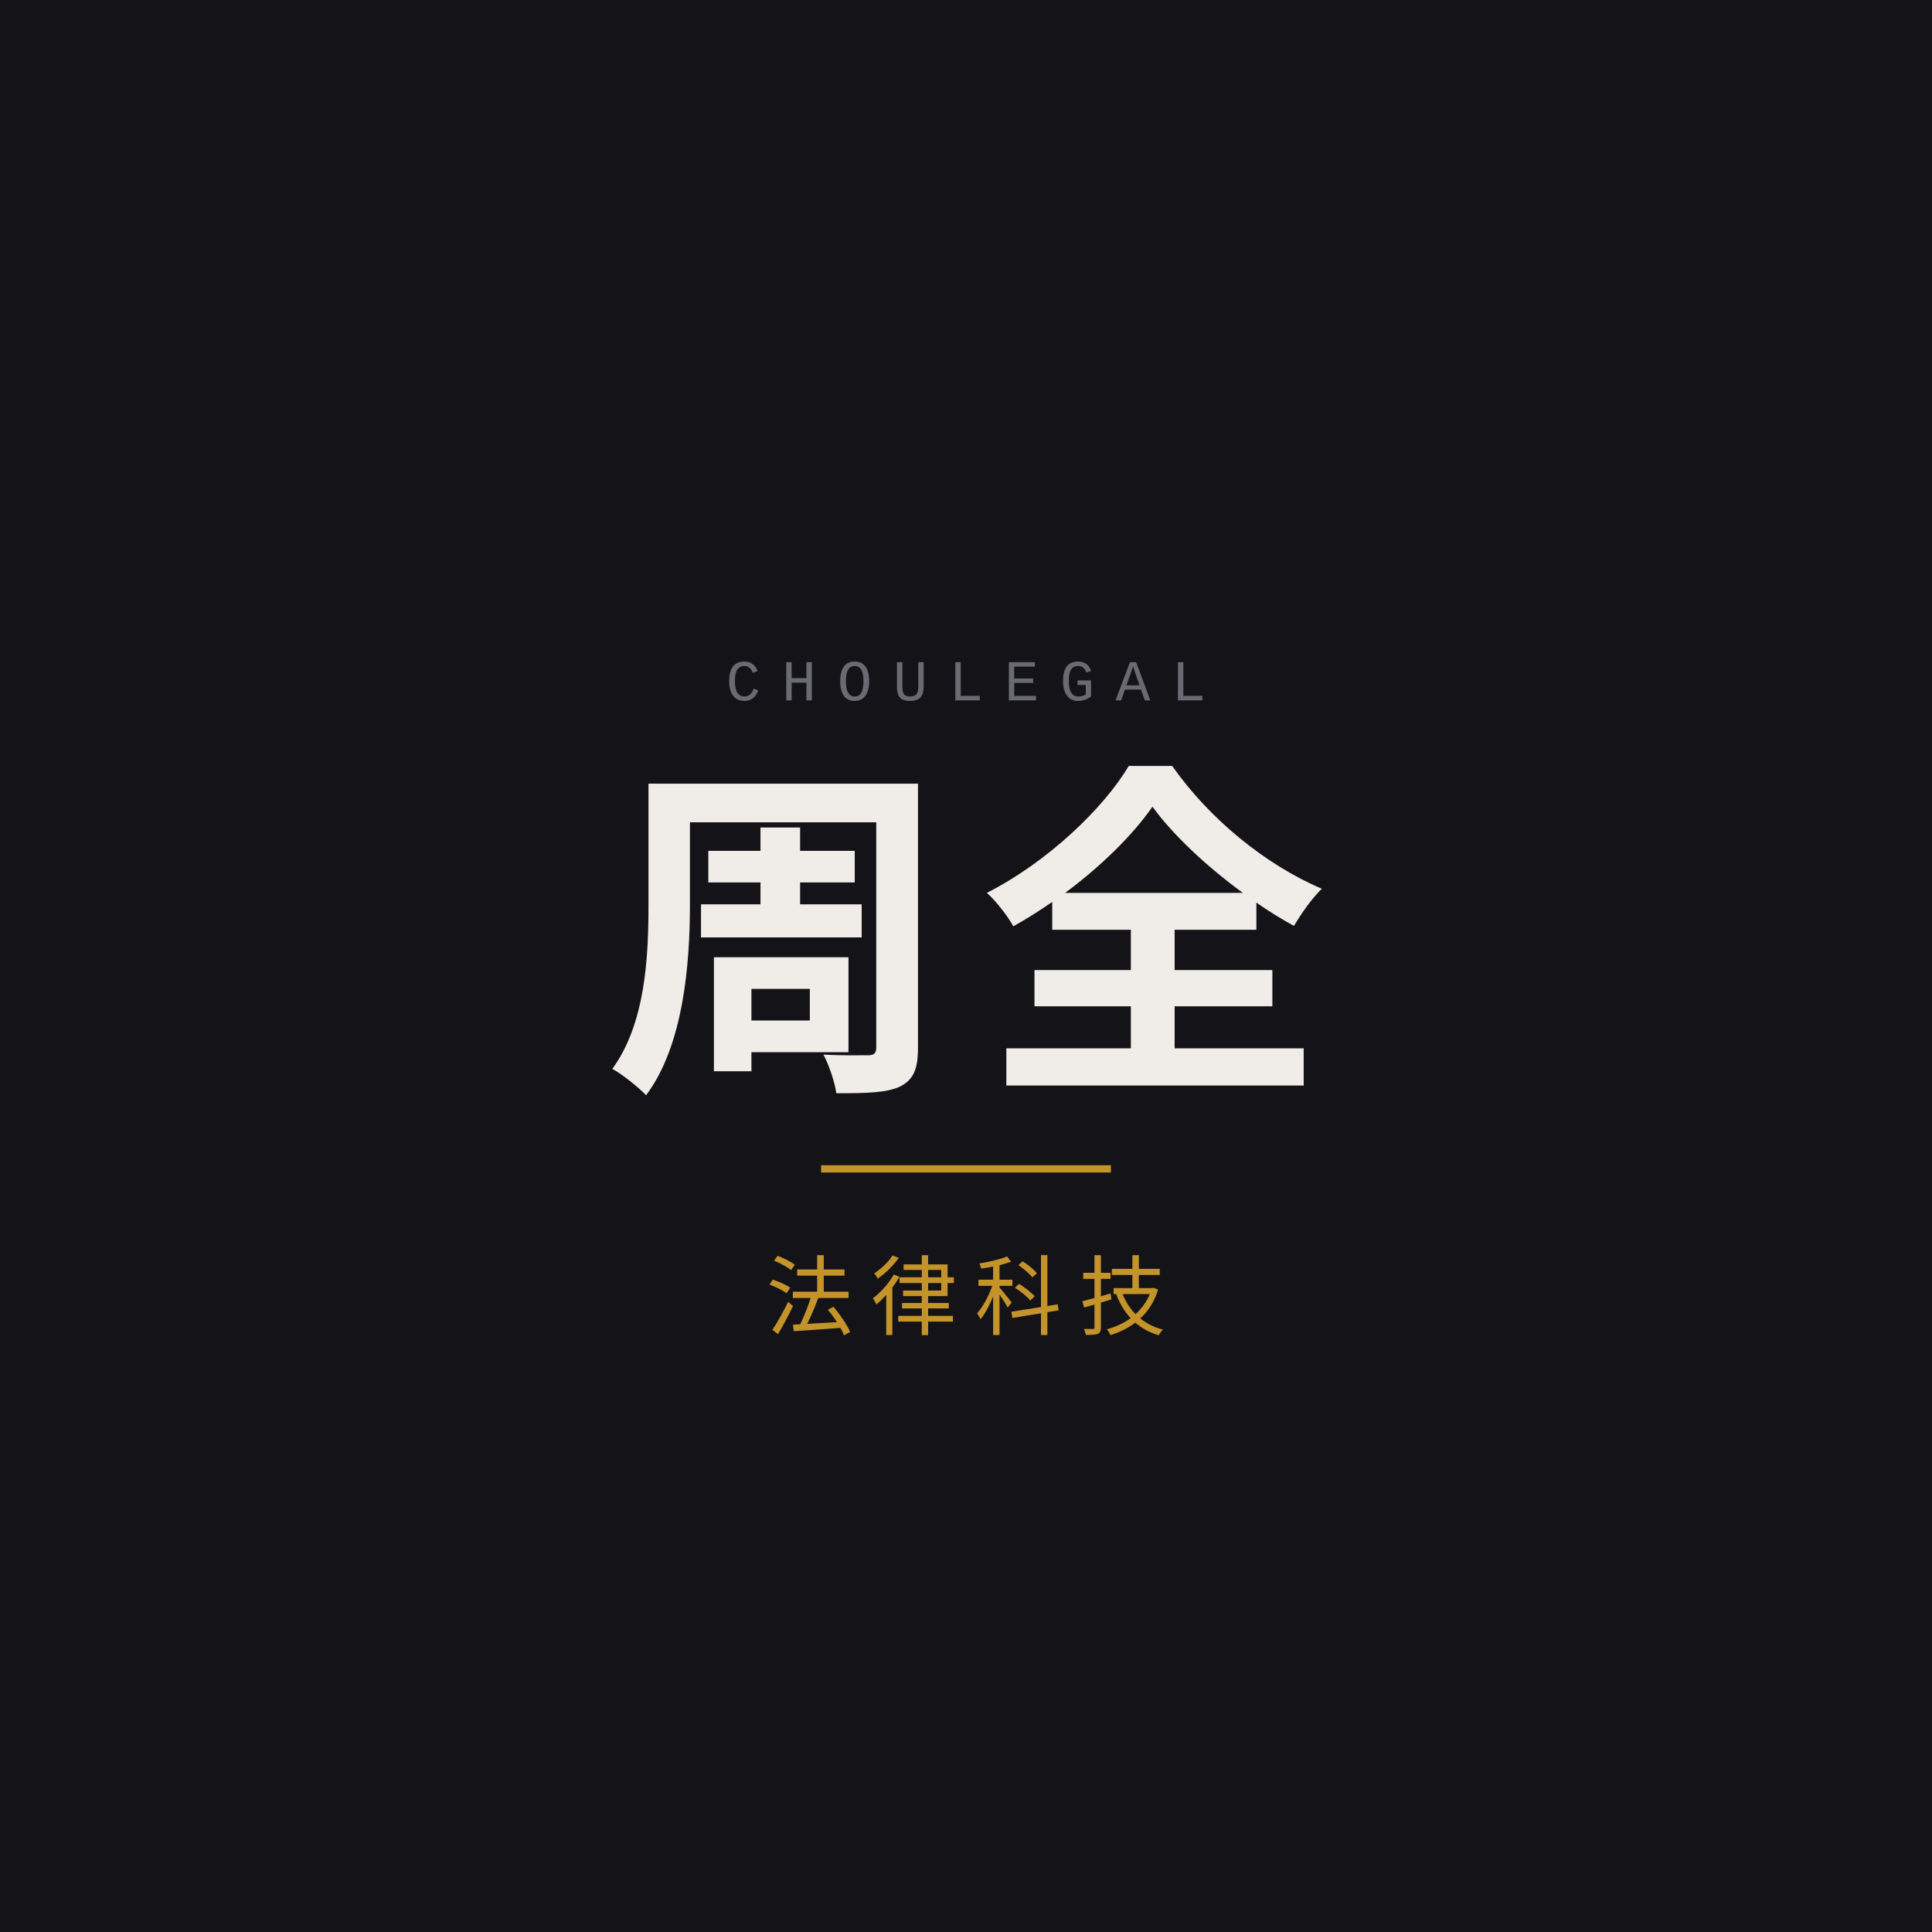
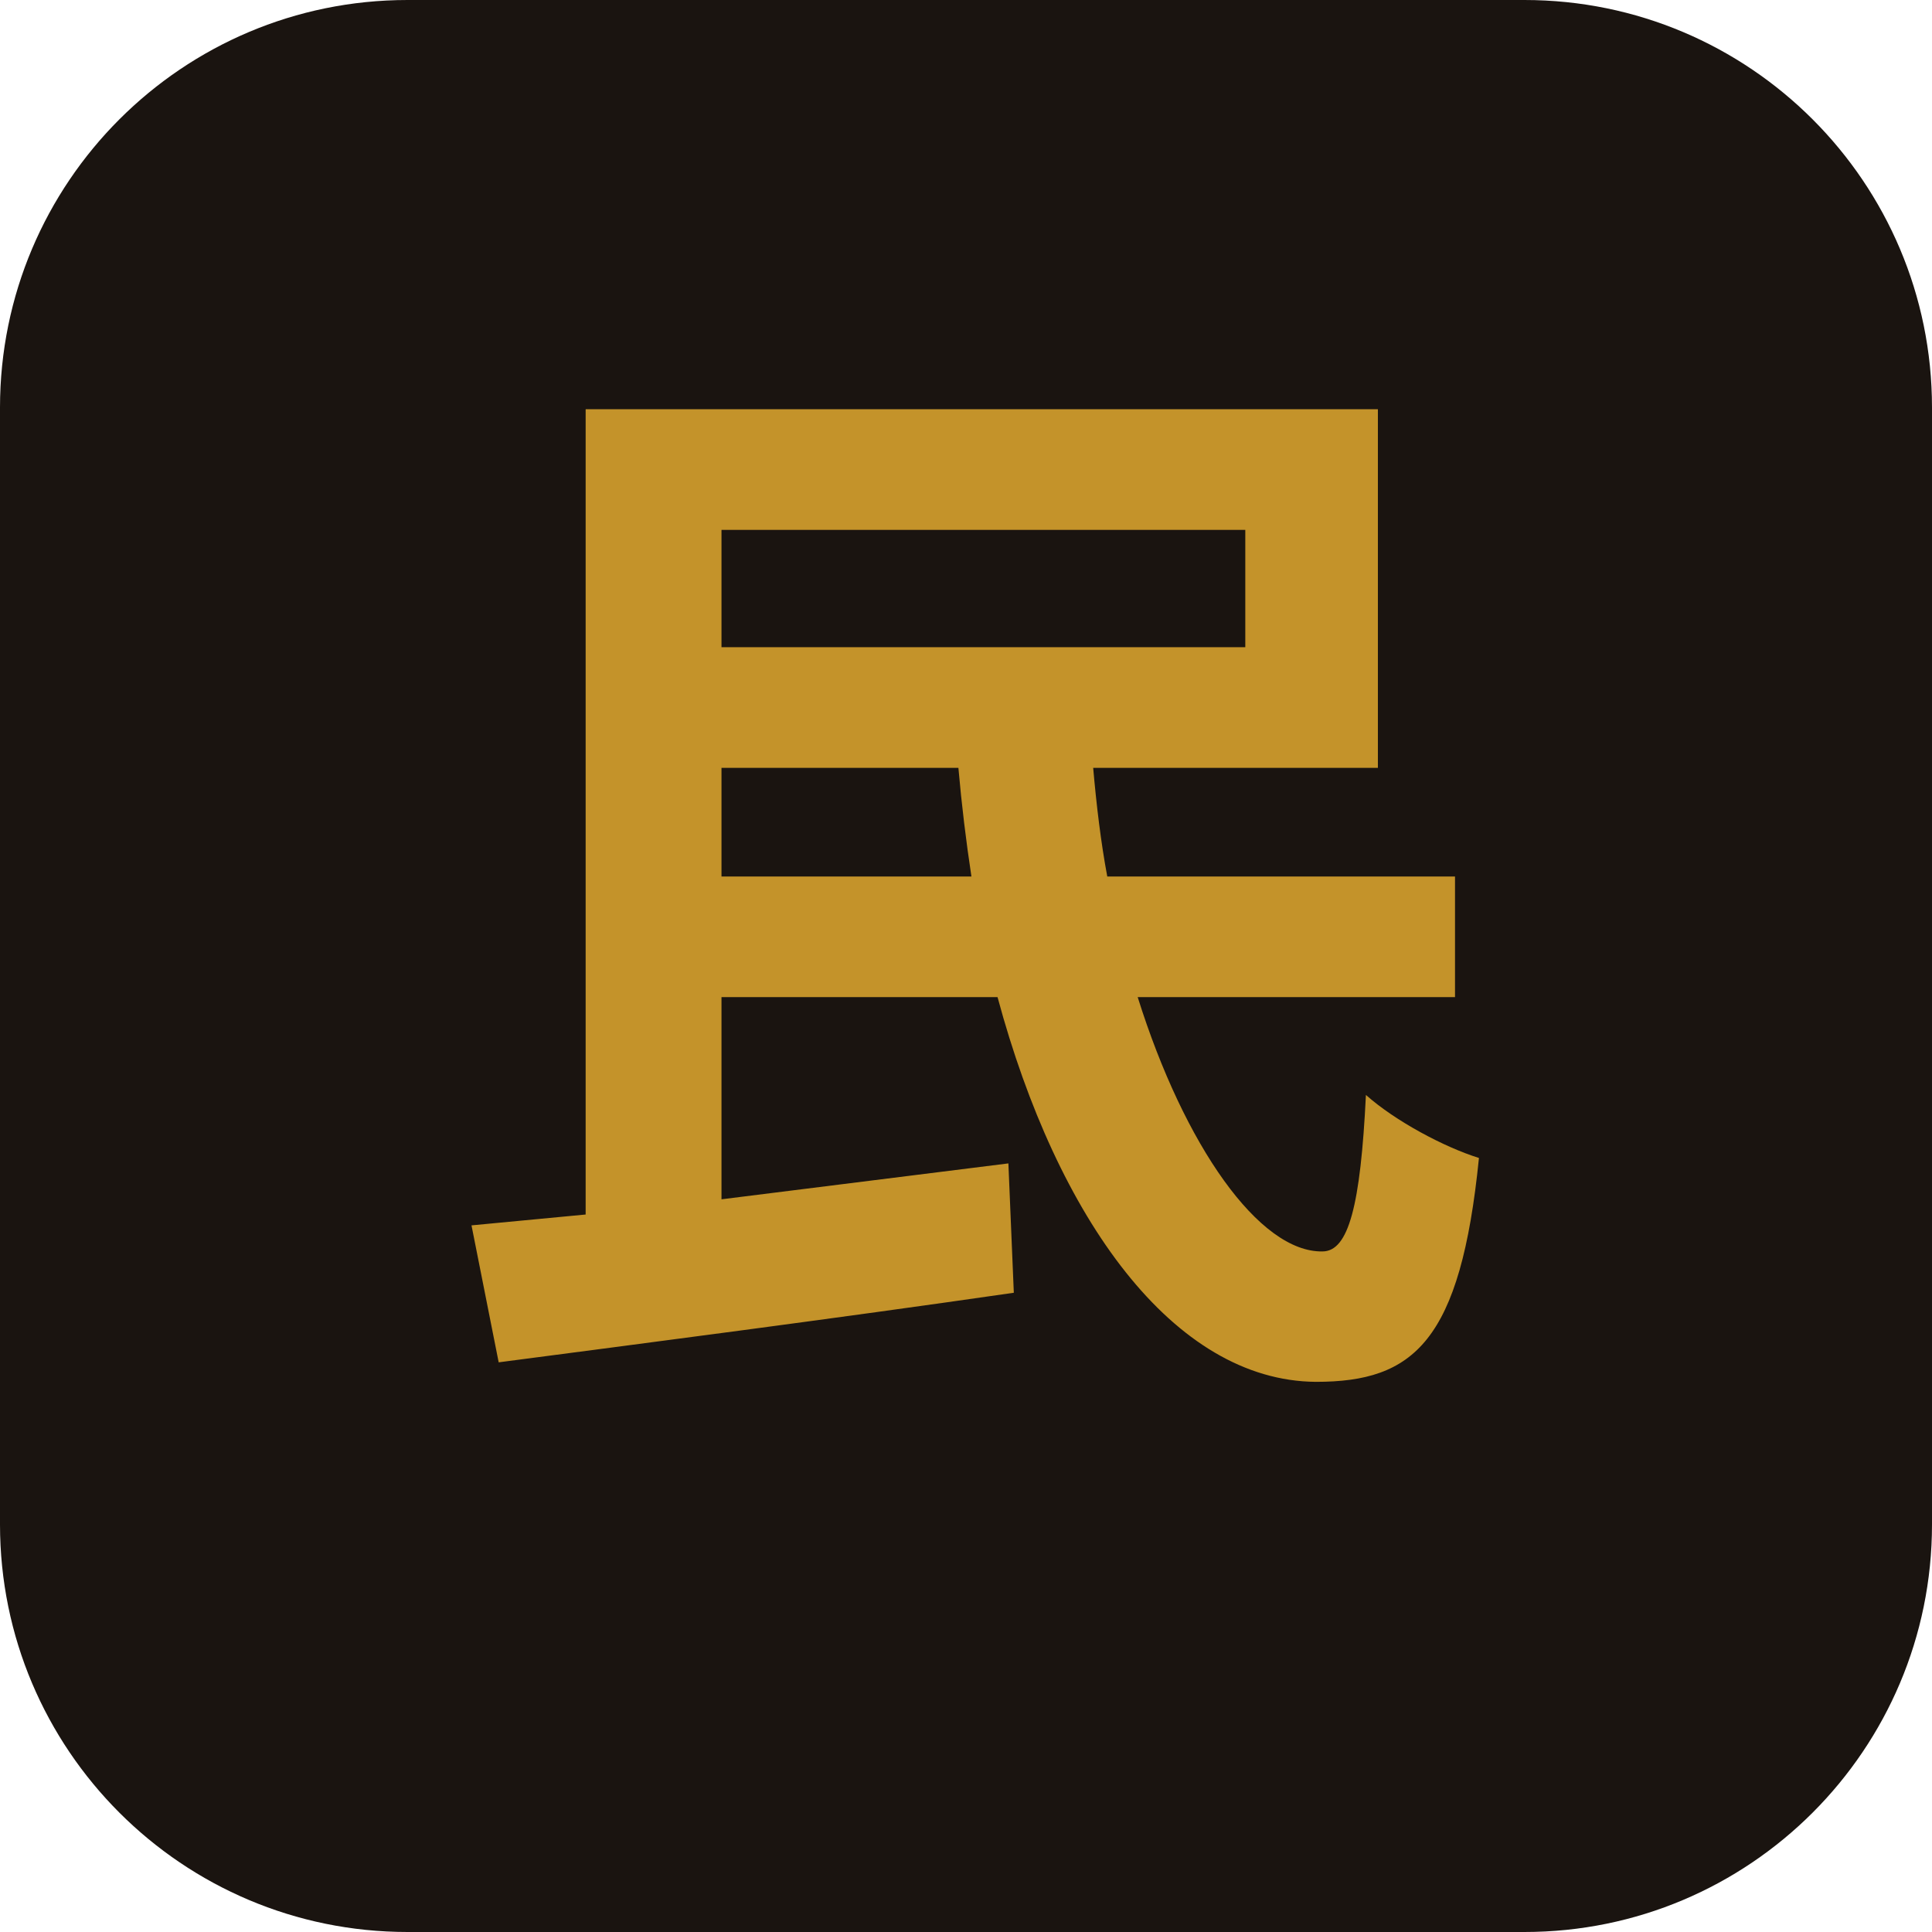
- <svg xmlns="http://www.w3.org/2000/svg" viewBox="0 0 400 400" fill="none">
-   <rect width="400" height="400" fill="#141418" />
-   <text x="200" y="145" font-family="'DM Mono', Courier New, monospace" font-size="12" font-weight="500" fill="#6a6a72" text-anchor="middle" letter-spacing="0.36em">CHOULEGAL</text>
-   <text x="200" y="220" font-family="'Noto Serif TC', Georgia, serif" font-size="72" font-weight="700" fill="#f0ede8" text-anchor="middle" letter-spacing="0.08em">周全</text>
-   <line x1="170" y1="242" x2="230" y2="242" stroke="#c4932a" stroke-width="1.5" />
-   <text x="200" y="275" font-family="'Noto Sans TC', Helvetica, sans-serif" font-size="18" fill="#c4932a" text-anchor="middle" letter-spacing="0.2em">法律科技</text>
+ <svg xmlns="http://www.w3.org/2000/svg" viewBox="0 0 512 512">
+   <rect width="512" height="512" rx="108" fill="#1a1410" />
+   <text x="256" y="340" font-family="serif" font-size="288" font-weight="700" fill="#c4932a" text-anchor="middle">民</text>
</svg>
